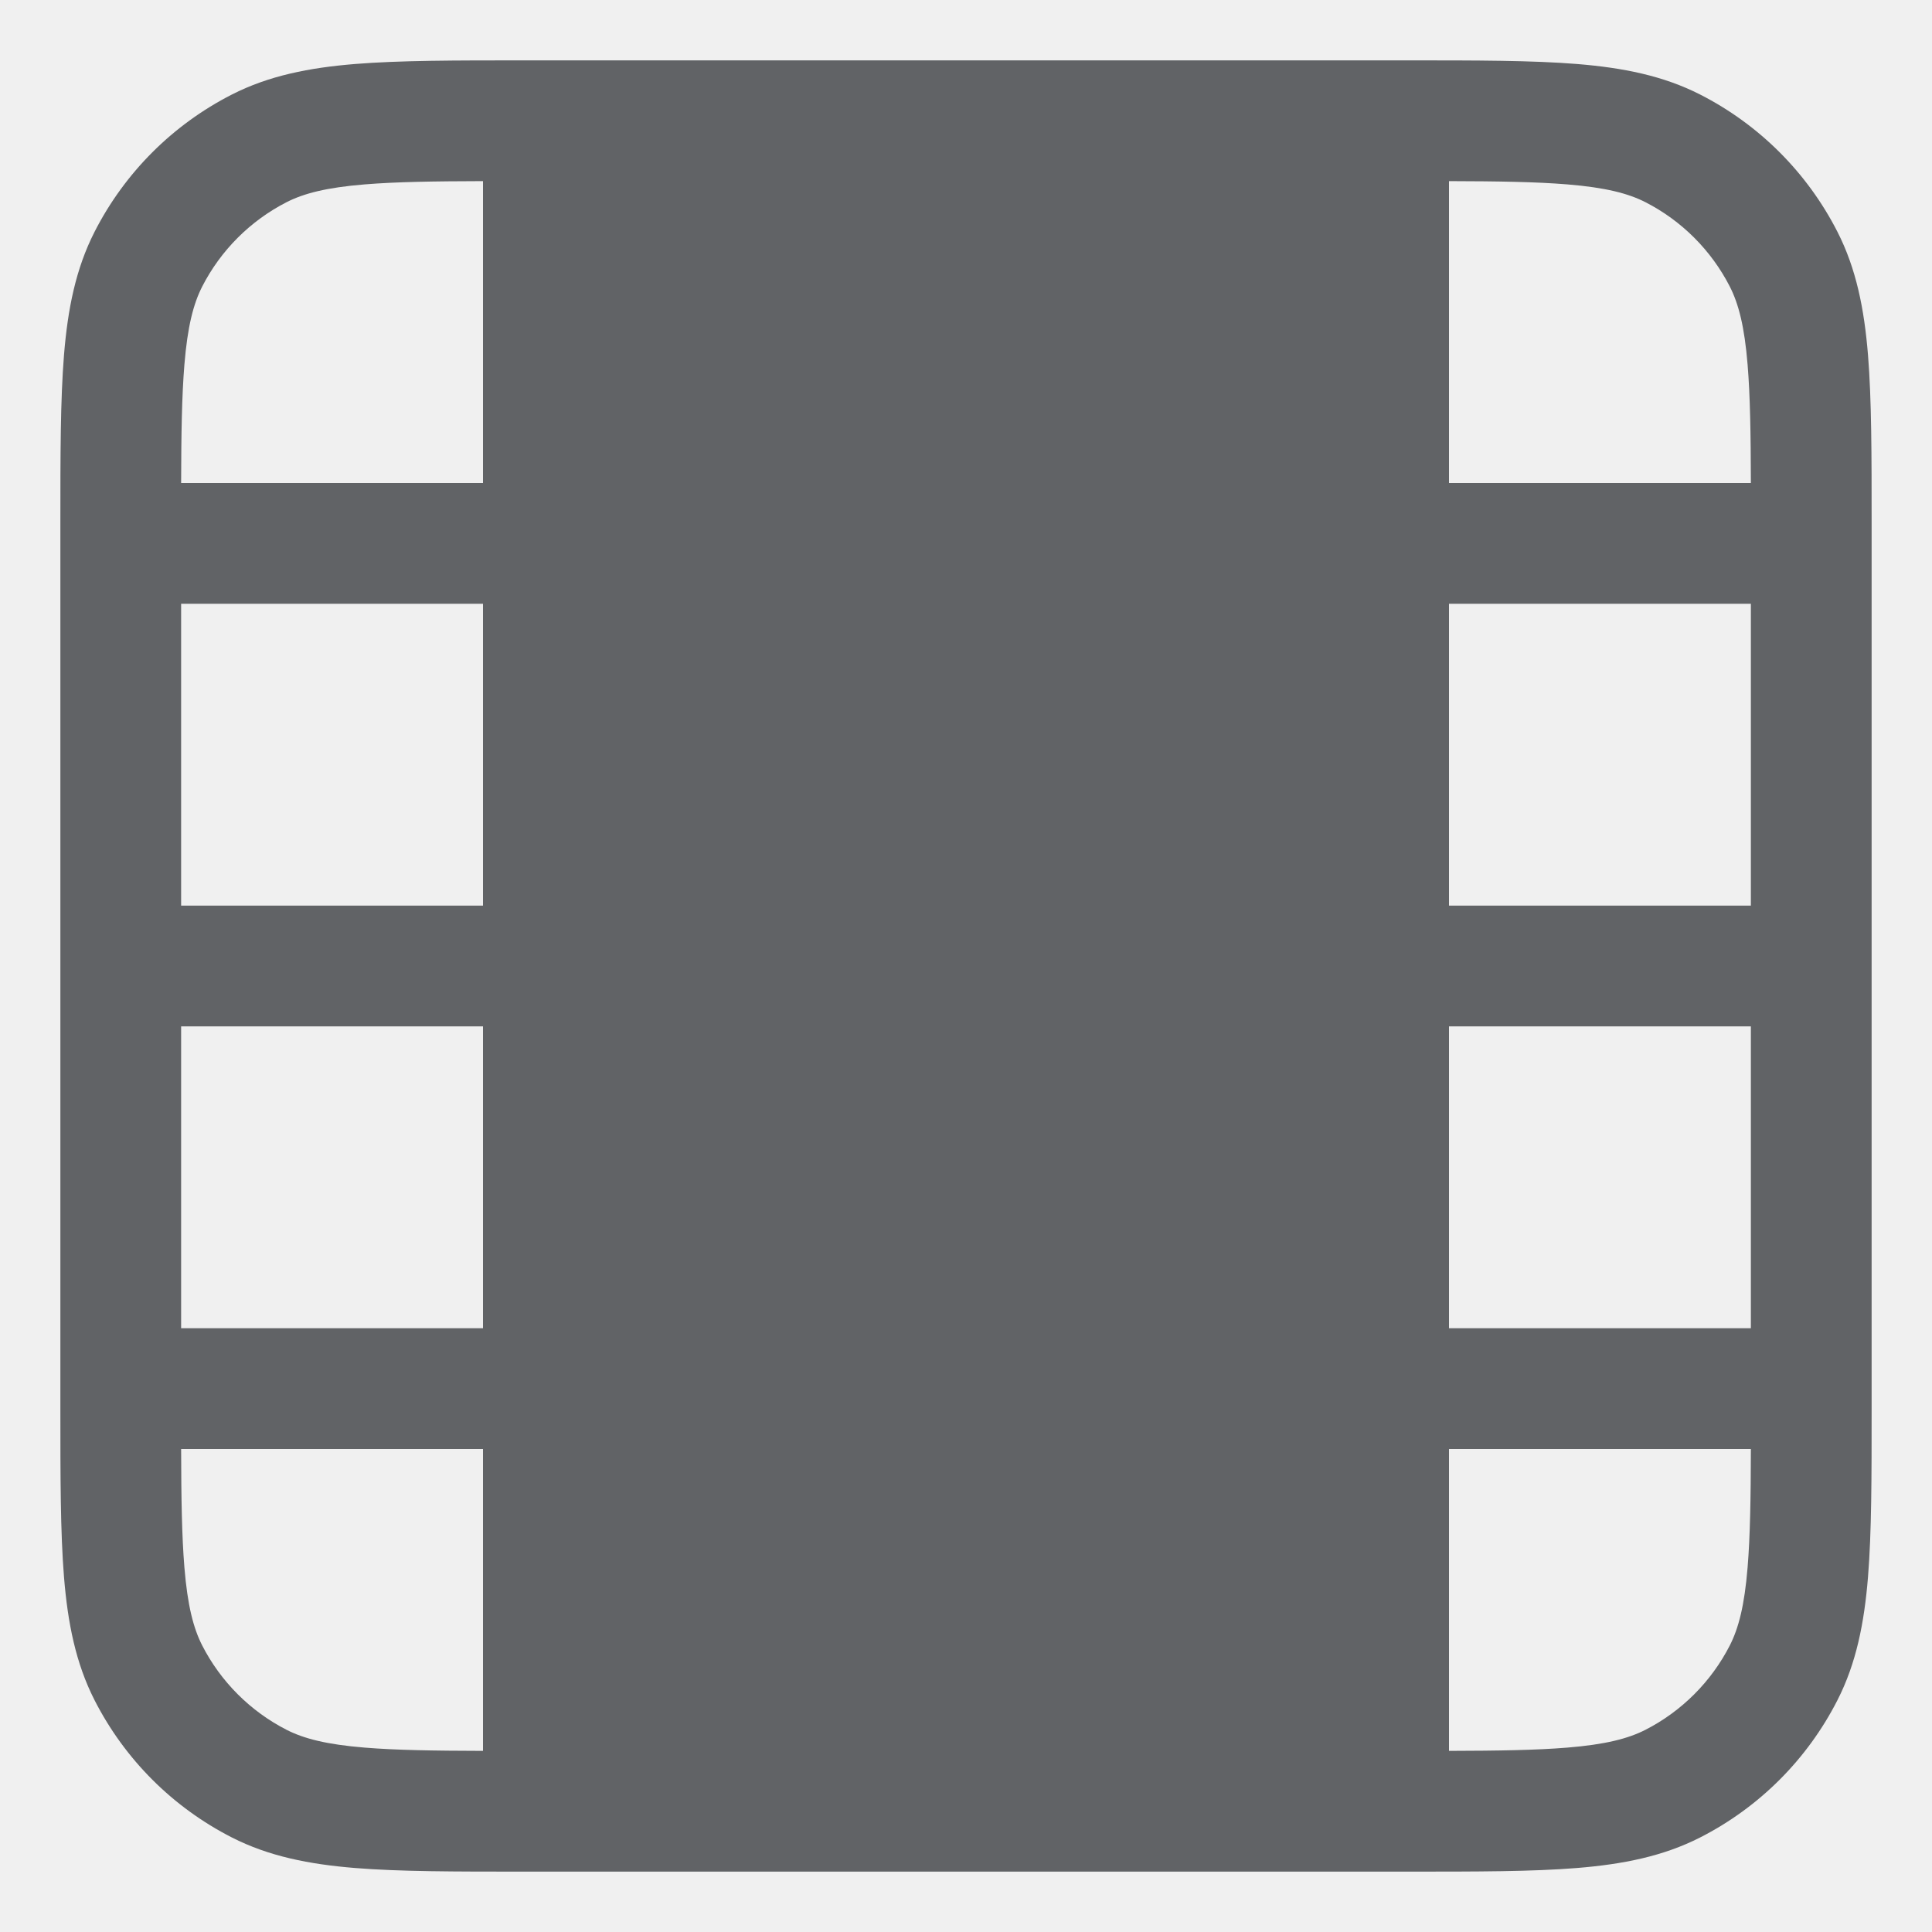
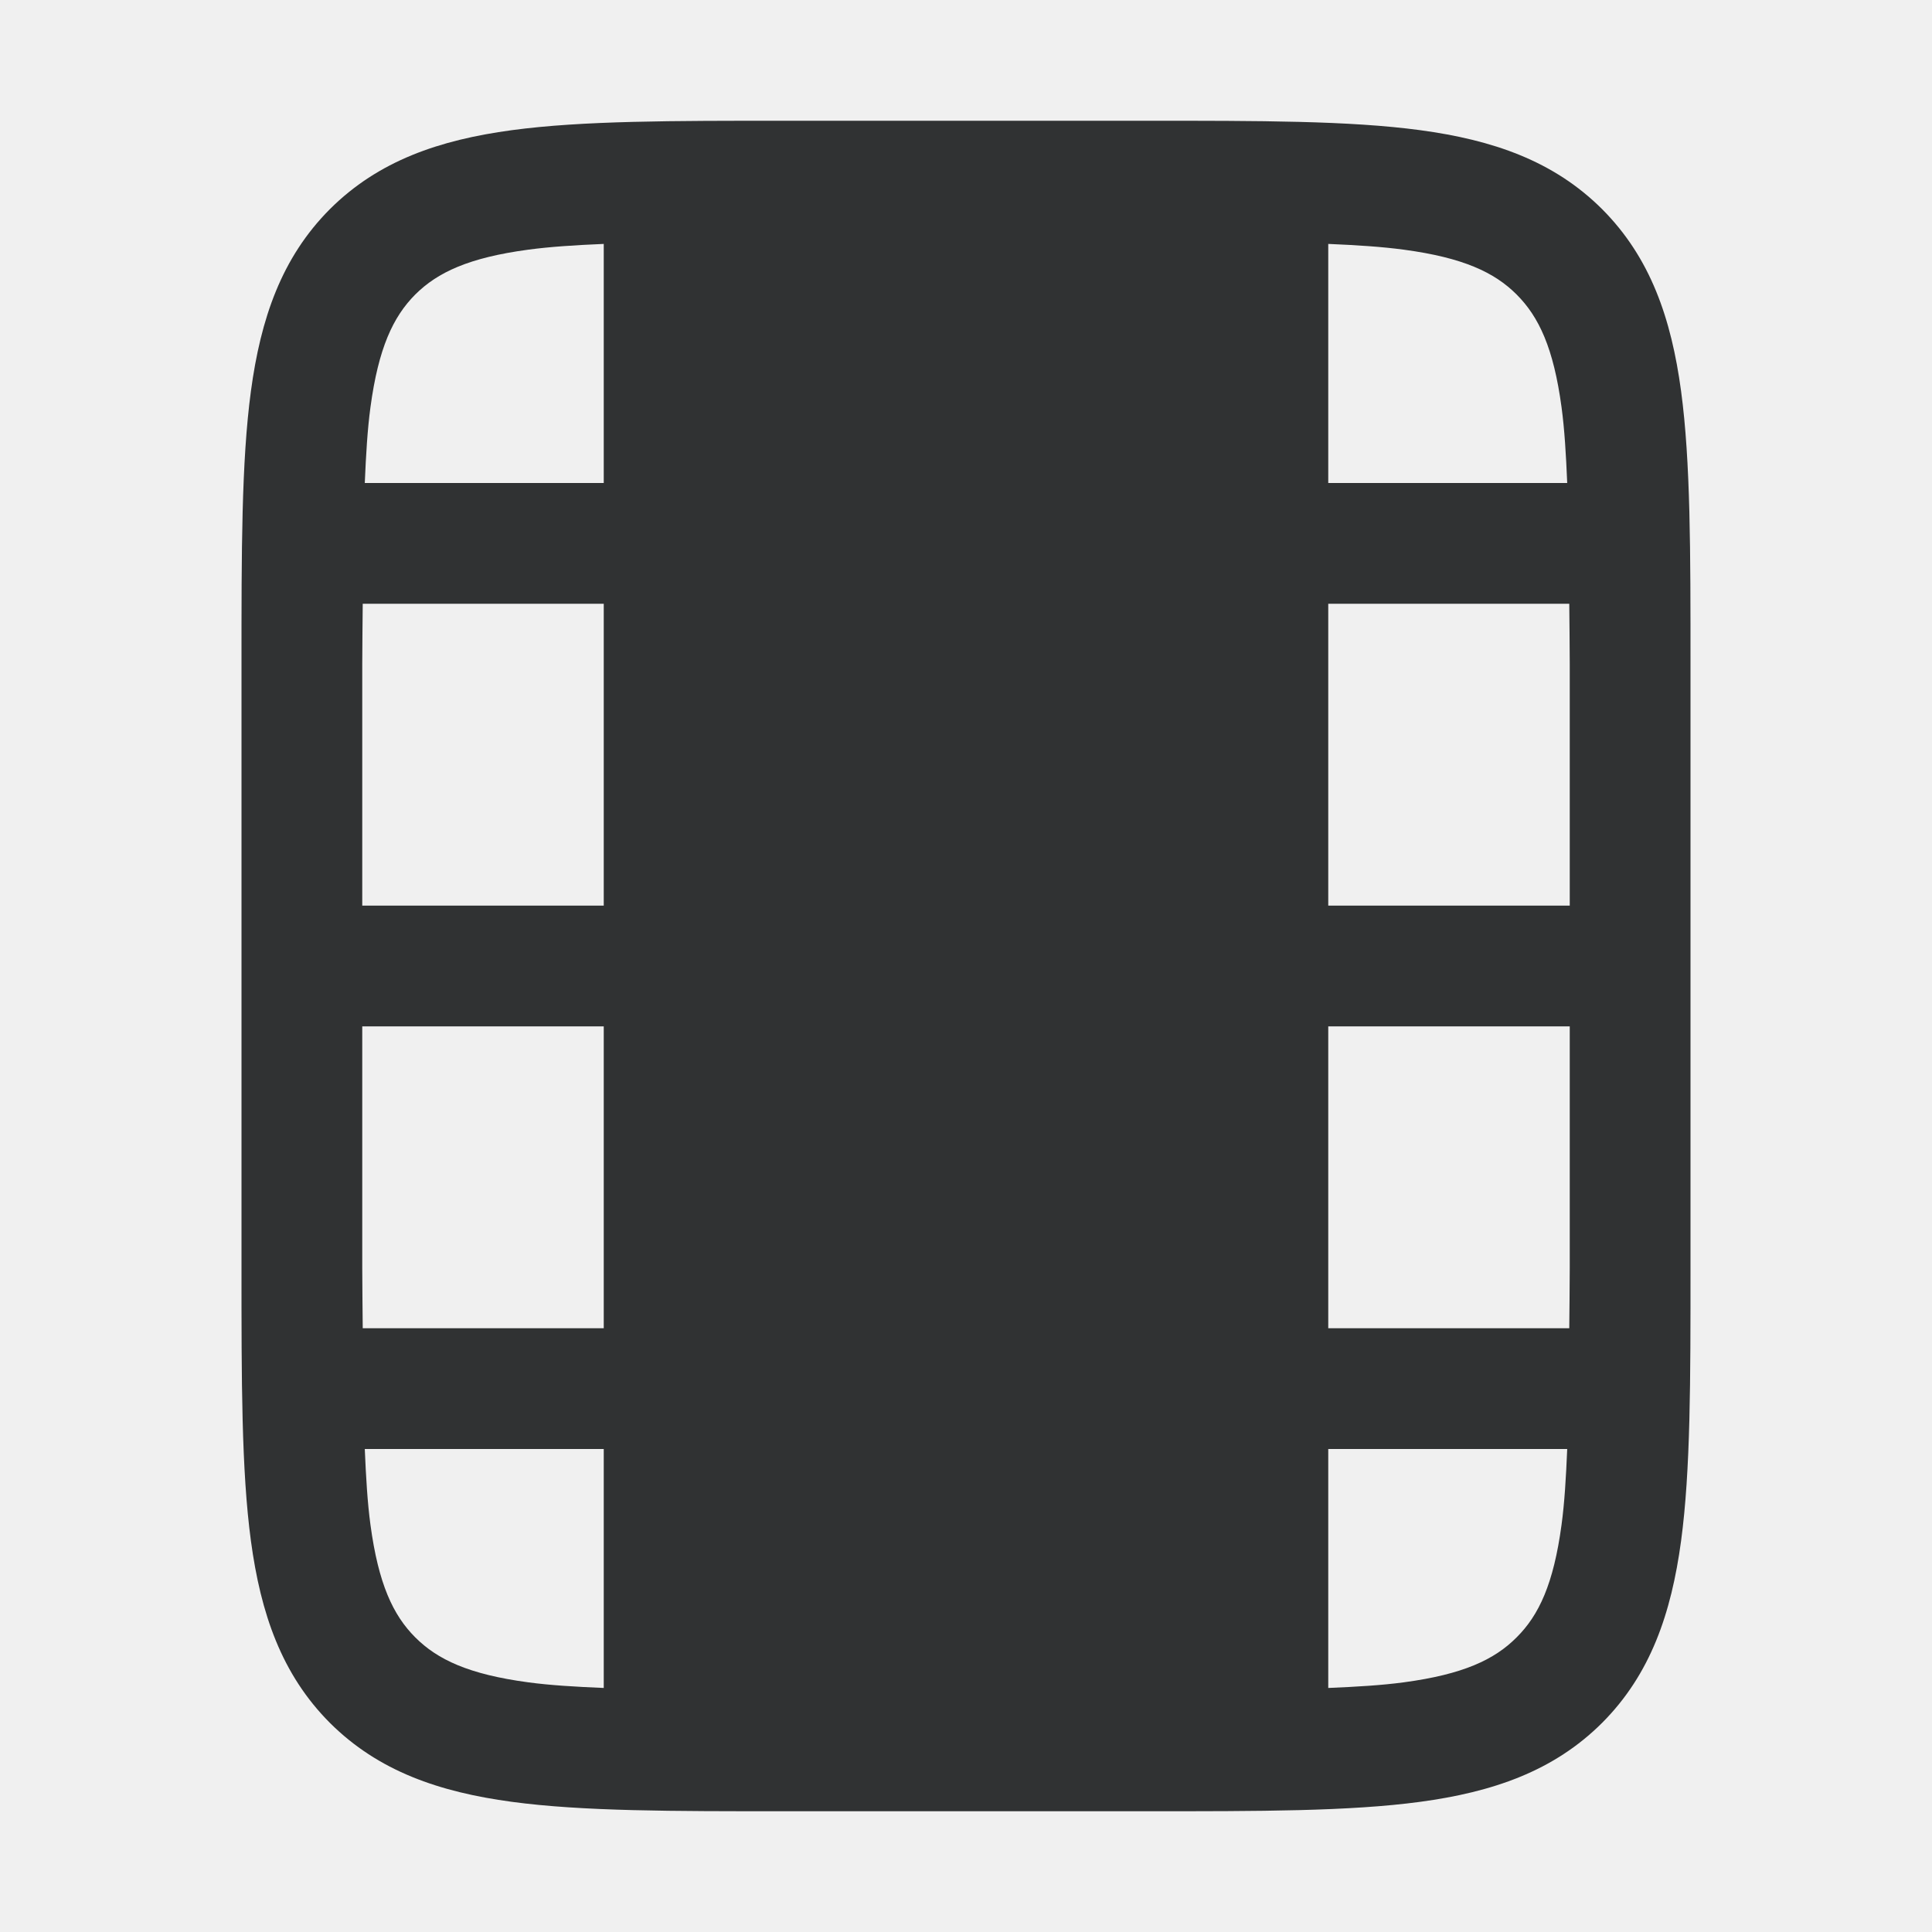
<svg xmlns="http://www.w3.org/2000/svg" width="16" height="16" viewBox="0 0 16 16" fill="none">
-   <g clip-path="url(#clip0_1979_16789)">
-     <path fill-rule="evenodd" clip-rule="evenodd" d="M4.338 0.5H11.662C12.231 0.5 12.689 0.5 13.06 0.53C13.441 0.561 13.774 0.627 14.08 0.783C14.57 1.033 14.967 1.43 15.217 1.92C15.373 2.226 15.439 2.559 15.47 2.94C15.5 3.311 15.5 3.769 15.5 4.339V11.662C15.5 12.231 15.5 12.689 15.47 13.06C15.439 13.441 15.373 13.774 15.217 14.08C14.967 14.57 14.57 14.967 14.08 15.217C13.774 15.373 13.441 15.439 13.06 15.47C12.689 15.5 12.231 15.5 11.662 15.5H4.339C3.769 15.5 3.311 15.5 2.94 15.47C2.559 15.439 2.226 15.373 1.92 15.217C1.43 14.967 1.033 14.57 0.783 14.08C0.627 13.774 0.561 13.441 0.53 13.06C0.5 12.689 0.5 12.231 0.5 11.662V4.338C0.5 3.769 0.5 3.311 0.53 2.94C0.561 2.559 0.627 2.226 0.783 1.92C1.033 1.43 1.43 1.033 1.92 0.783C2.226 0.627 2.559 0.561 2.94 0.53C3.311 0.5 3.769 0.5 4.338 0.5ZM1.5 5V7.5H4V5H1.5ZM4 4H1.5C1.501 3.589 1.506 3.277 1.527 3.021C1.553 2.702 1.602 2.516 1.674 2.374C1.828 2.073 2.073 1.828 2.374 1.674C2.516 1.602 2.702 1.553 3.021 1.527C3.277 1.506 3.589 1.501 4 1.5V4ZM12 1.5V4H14.5C14.499 3.589 14.494 3.277 14.473 3.021C14.447 2.702 14.398 2.516 14.326 2.374C14.172 2.073 13.927 1.828 13.626 1.674C13.484 1.602 13.298 1.553 12.979 1.527C12.723 1.506 12.411 1.501 12 1.5ZM14.5 5H12V7.5H14.5V5ZM14.5 8.5H12V11H14.5V8.5ZM14.5 12H12V14.5C12.411 14.499 12.723 14.494 12.979 14.473C13.298 14.447 13.484 14.398 13.626 14.326C13.927 14.172 14.172 13.927 14.326 13.626C14.398 13.484 14.447 13.298 14.473 12.979C14.494 12.723 14.499 12.411 14.5 12ZM4 14.5V12H1.5C1.501 12.411 1.506 12.723 1.527 12.979C1.553 13.298 1.602 13.484 1.674 13.626C1.828 13.927 2.073 14.172 2.374 14.326C2.516 14.398 2.702 14.447 3.021 14.473C3.277 14.494 3.589 14.499 4 14.5ZM1.5 11H4V8.5H1.5V11Z" fill="#616366" />
-   </g>
-   <defs>
-     <clipPath id="clip0_1979_16789">
-       <rect width="16" height="16" fill="white" />
-     </clipPath>
-   </defs>
+   <path d="M13 8.5H11V11H12.996C12.997 10.843 13 10.676 13 10.5V8.5ZM3.021 12C3.031 12.236 3.043 12.443 3.068 12.628C3.134 13.117 3.255 13.376 3.439 13.56C3.624 13.745 3.883 13.866 4.372 13.932C4.557 13.957 4.764 13.969 5 13.979V12H3.021ZM11 13.979C11.236 13.969 11.443 13.957 11.628 13.932C12.117 13.866 12.376 13.745 12.56 13.56C12.745 13.376 12.866 13.117 12.932 12.628C12.957 12.443 12.969 12.236 12.979 12H11V13.979ZM11 4H12.979C12.969 3.764 12.957 3.557 12.932 3.372C12.866 2.883 12.745 2.624 12.56 2.439C12.376 2.255 12.117 2.134 11.628 2.068C11.443 2.043 11.236 2.03 11 2.02V4ZM5 2.02C4.764 2.03 4.557 2.043 4.372 2.068C3.883 2.134 3.624 2.255 3.439 2.439C3.255 2.624 3.134 2.883 3.068 3.372C3.043 3.557 3.031 3.764 3.021 4H5V2.02ZM3.004 11H5V8.5H3V10.5C3 10.676 3.003 10.843 3.004 11ZM12.996 5H11V7.5H13V5.5C13 5.324 12.997 5.157 12.996 5ZM3 7.5H5V5H3.004C3.003 5.157 3 5.324 3 5.5V7.5ZM14 10.5C14 11.428 14.001 12.175 13.922 12.761C13.841 13.361 13.669 13.866 13.268 14.268C12.866 14.669 12.361 14.841 11.761 14.922C11.175 15.001 10.428 15 9.5 15H6.5C5.572 15 4.825 15.001 4.239 14.922C3.639 14.841 3.134 14.669 2.732 14.268C2.331 13.866 2.159 13.361 2.078 12.761C1.999 12.175 2 11.428 2 10.5V5.5C2 4.572 1.999 3.825 2.078 3.239C2.159 2.639 2.331 2.134 2.732 1.732C3.134 1.331 3.639 1.159 4.239 1.078C4.825 0.999 5.572 1 6.5 1H9.5C10.428 1 11.175 0.999 11.761 1.078C12.361 1.159 12.866 1.331 13.268 1.732C13.669 2.134 13.841 2.639 13.922 3.239C14.001 3.825 14 4.572 14 5.5V10.5Z" fill="#303233" />
</svg>
